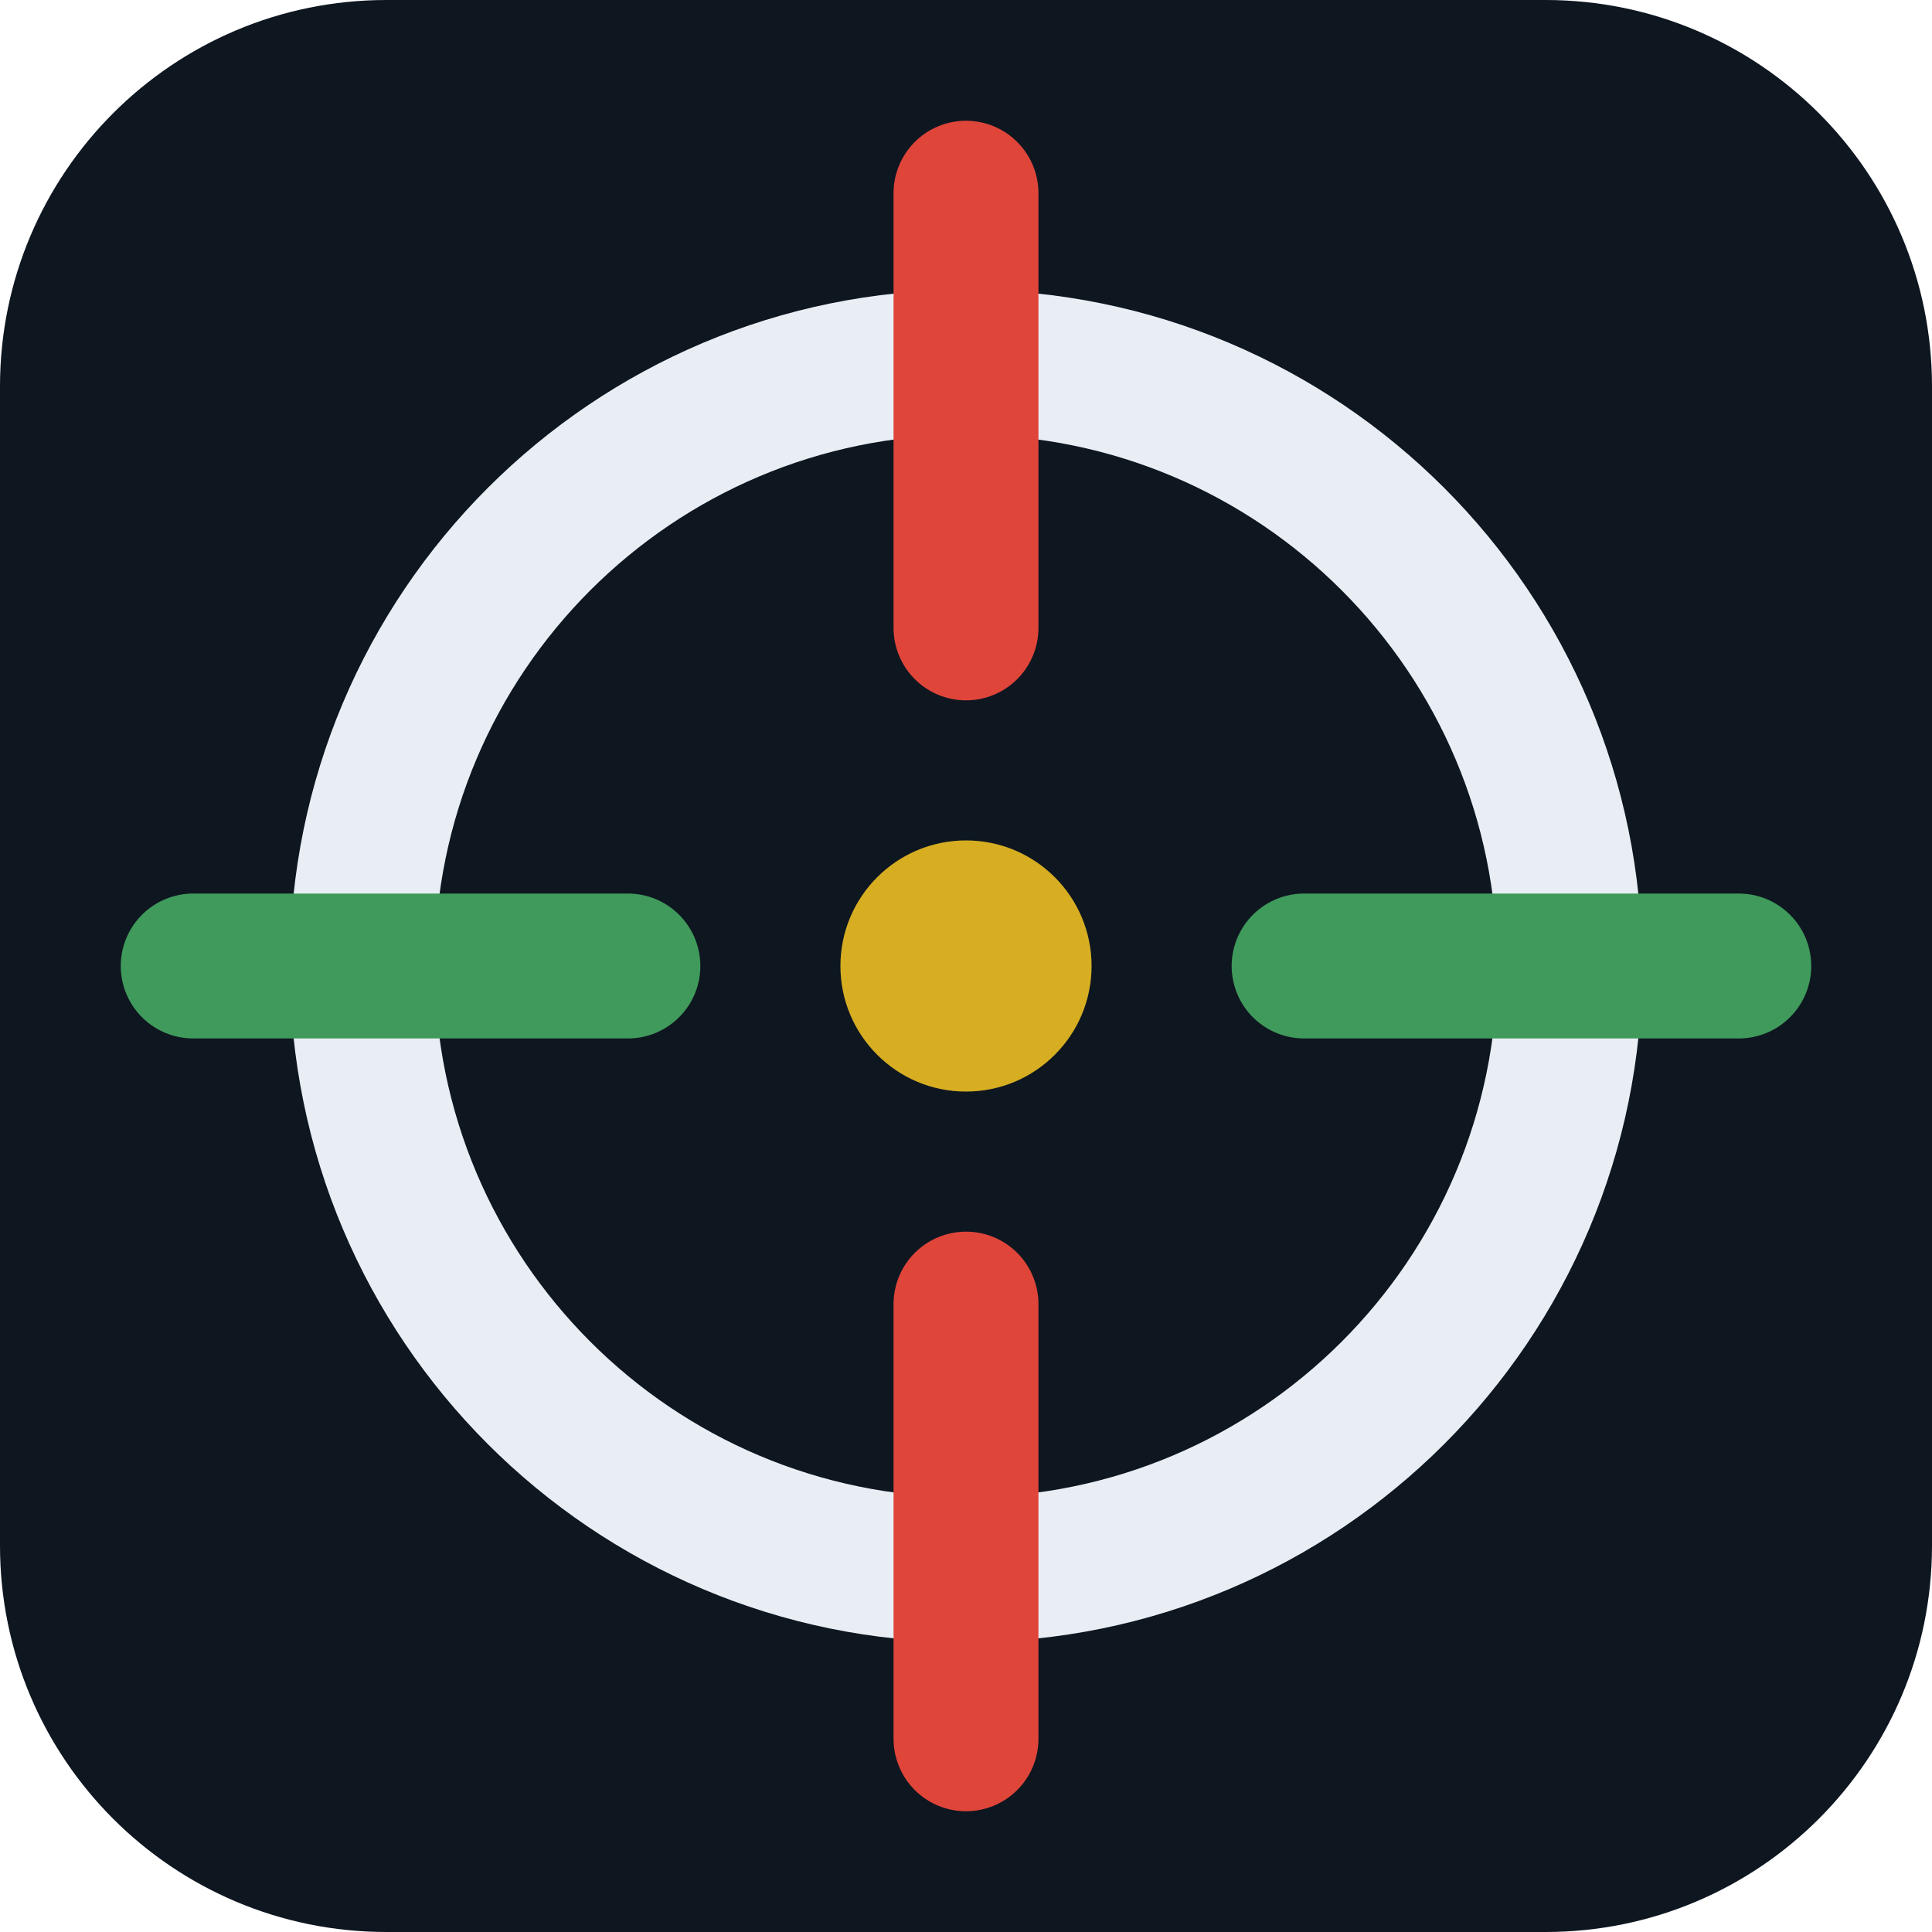
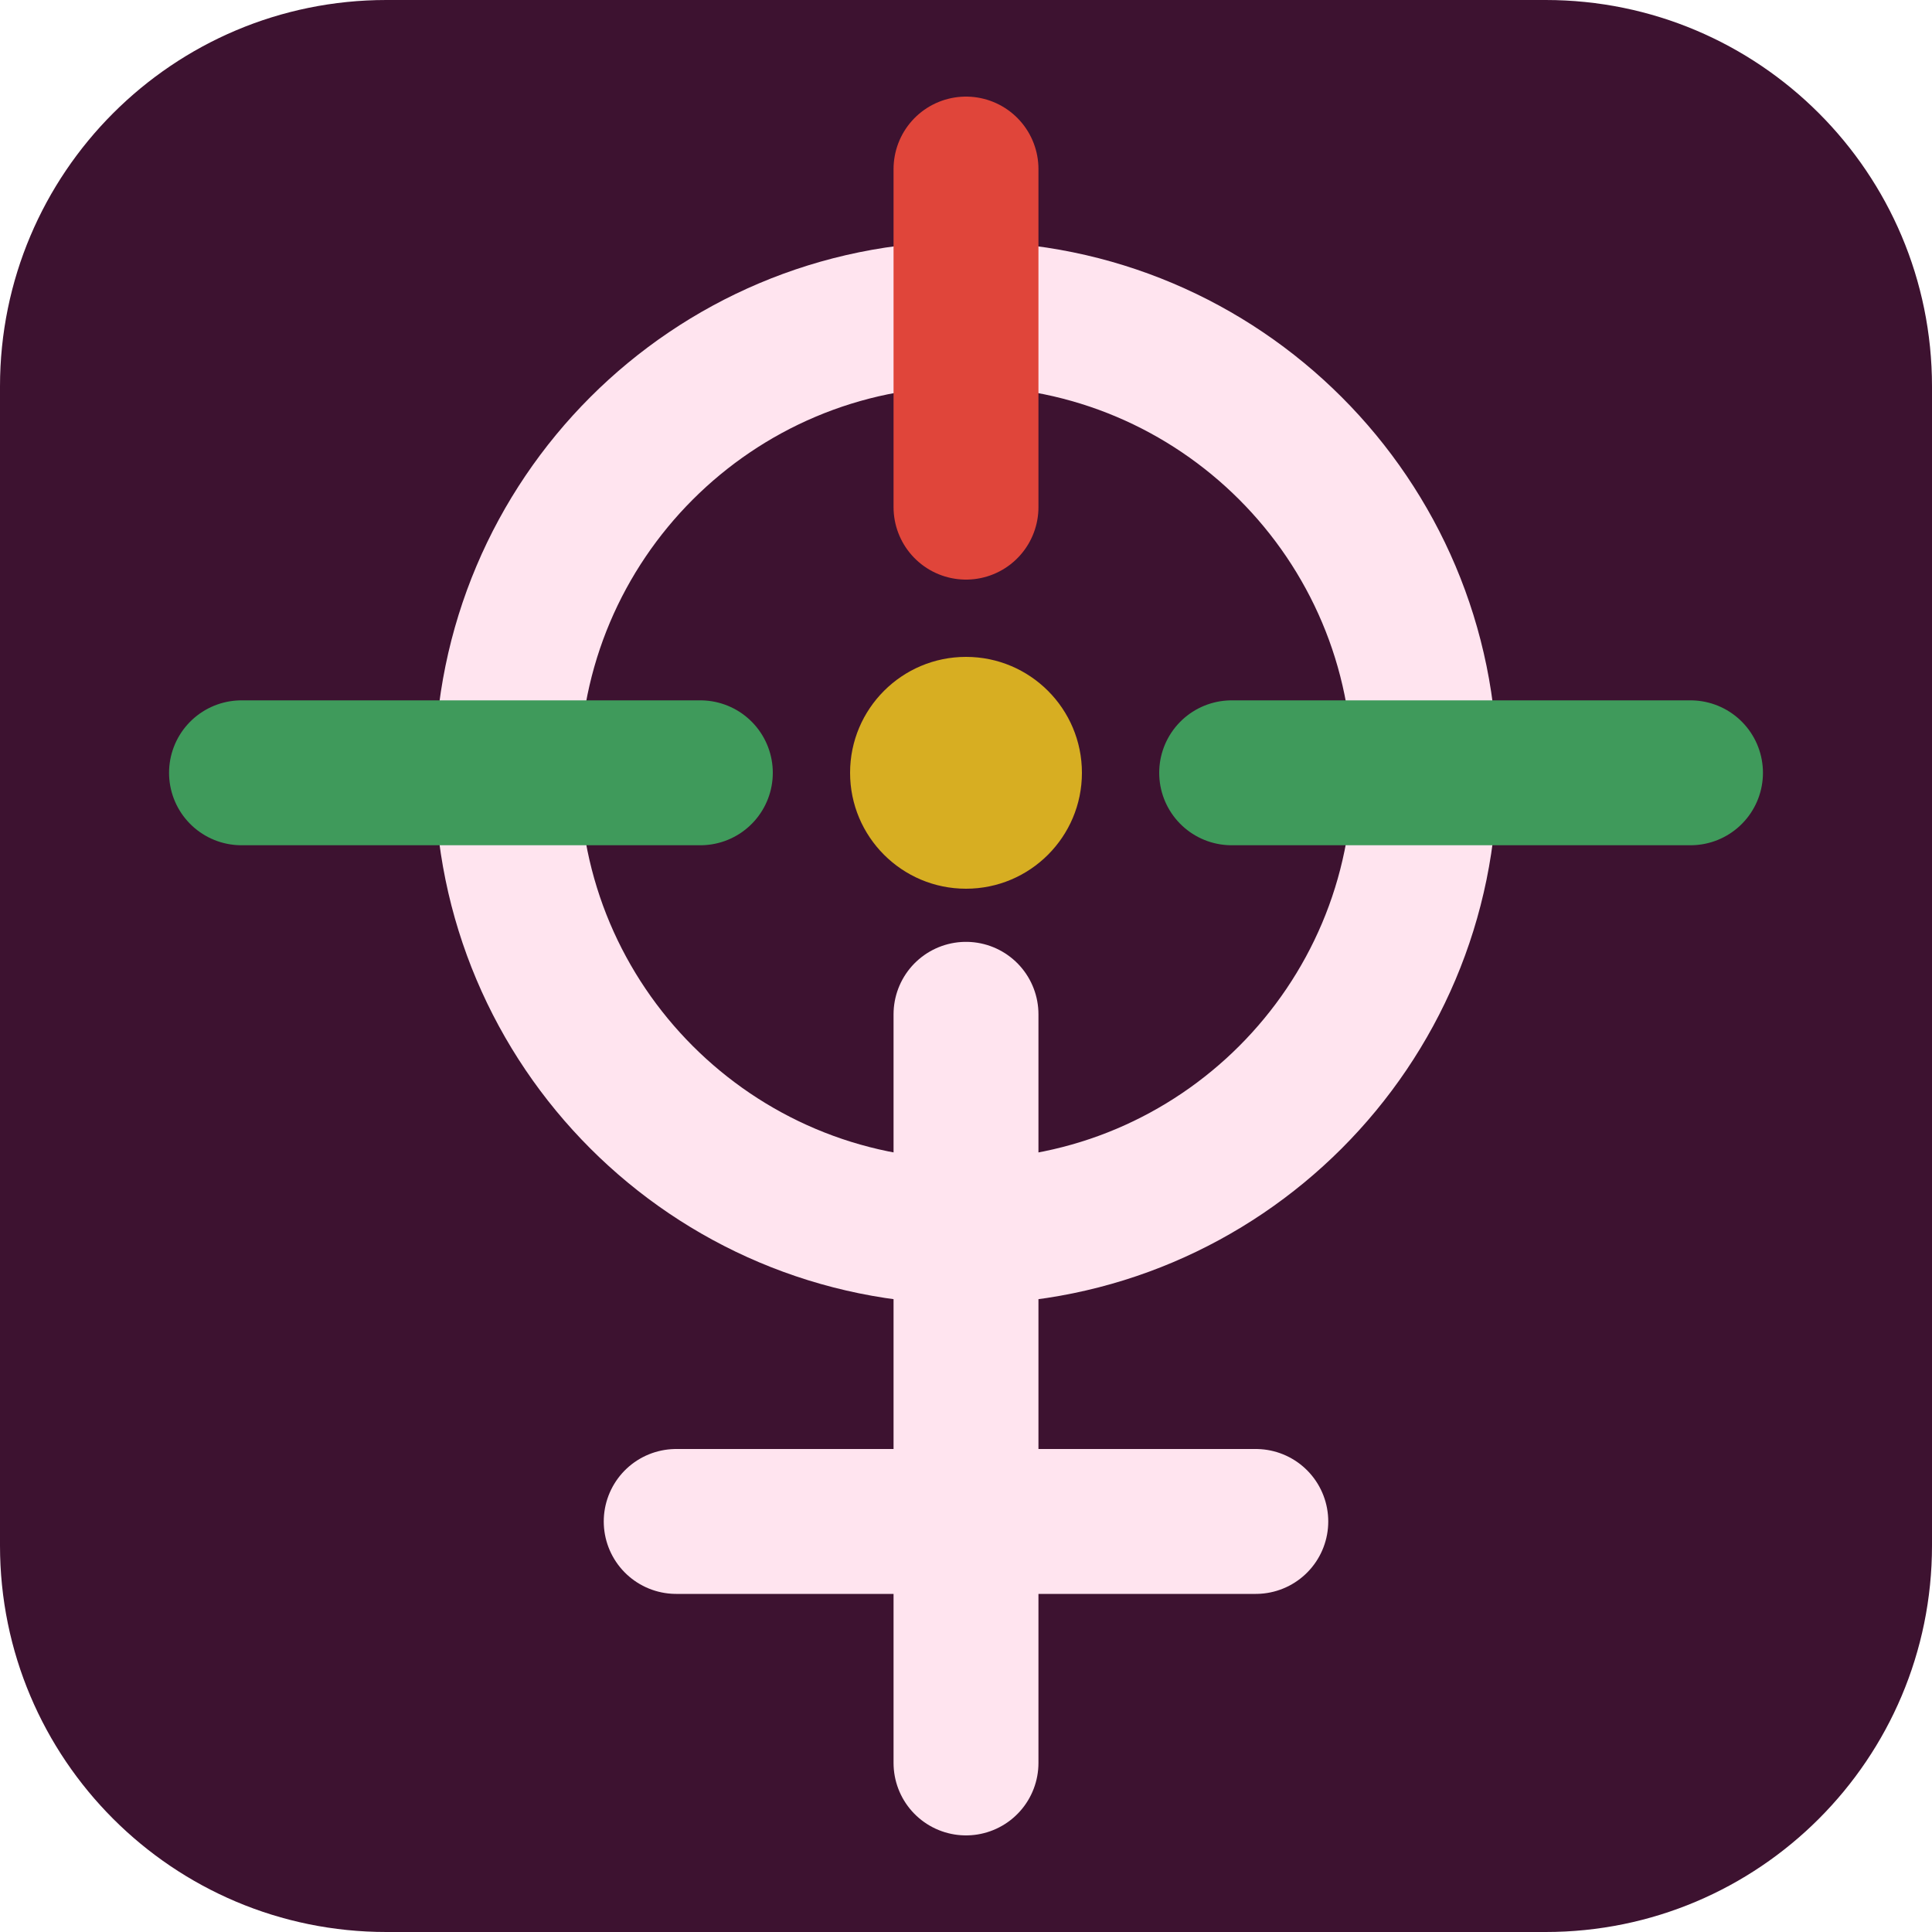
<svg xmlns="http://www.w3.org/2000/svg" viewBox="0 0 40 40">
-   <rect width="40" height="40" rx="8" fill="#0E1620" />
-   <circle cx="20" cy="20" r="12.5" fill="none" stroke="#E9EEF4" stroke-width="3" />
+   <rect width="40" height="40" rx="8" fill="#3D1230" />
+   <circle cx="20" cy="16" r="9.5" fill="none" stroke="#FFE4EF" stroke-width="3" />
  <g stroke-width="3" stroke-linecap="round">
-     <line x1="20" y1="4" x2="20" y2="13" stroke="#E0453A" />
-     <line x1="20" y1="27" x2="20" y2="36" stroke="#E0453A" />
-     <line x1="4" y1="20" x2="13" y2="20" stroke="#3F9A5B" />
-     <line x1="27" y1="20" x2="36" y2="20" stroke="#3F9A5B" />
+     <line x1="20" y1="3.5" x2="20" y2="10.5" stroke="#E0453A" />
+     <line x1="5" y1="16" x2="14.5" y2="16" stroke="#3F9A5B" />
+     <line x1="25.5" y1="16" x2="35" y2="16" stroke="#3F9A5B" />
+     <line x1="20" y1="21" x2="20" y2="36.5" stroke="#FFE4EF" />
+     <line x1="14" y1="31.5" x2="26" y2="31.5" stroke="#FFE4EF" />
  </g>
-   <circle cx="20" cy="20" r="2.6" fill="#D7AE22" />
+   <circle cx="20" cy="16" r="2.4" fill="#D7AE22" />
</svg>
